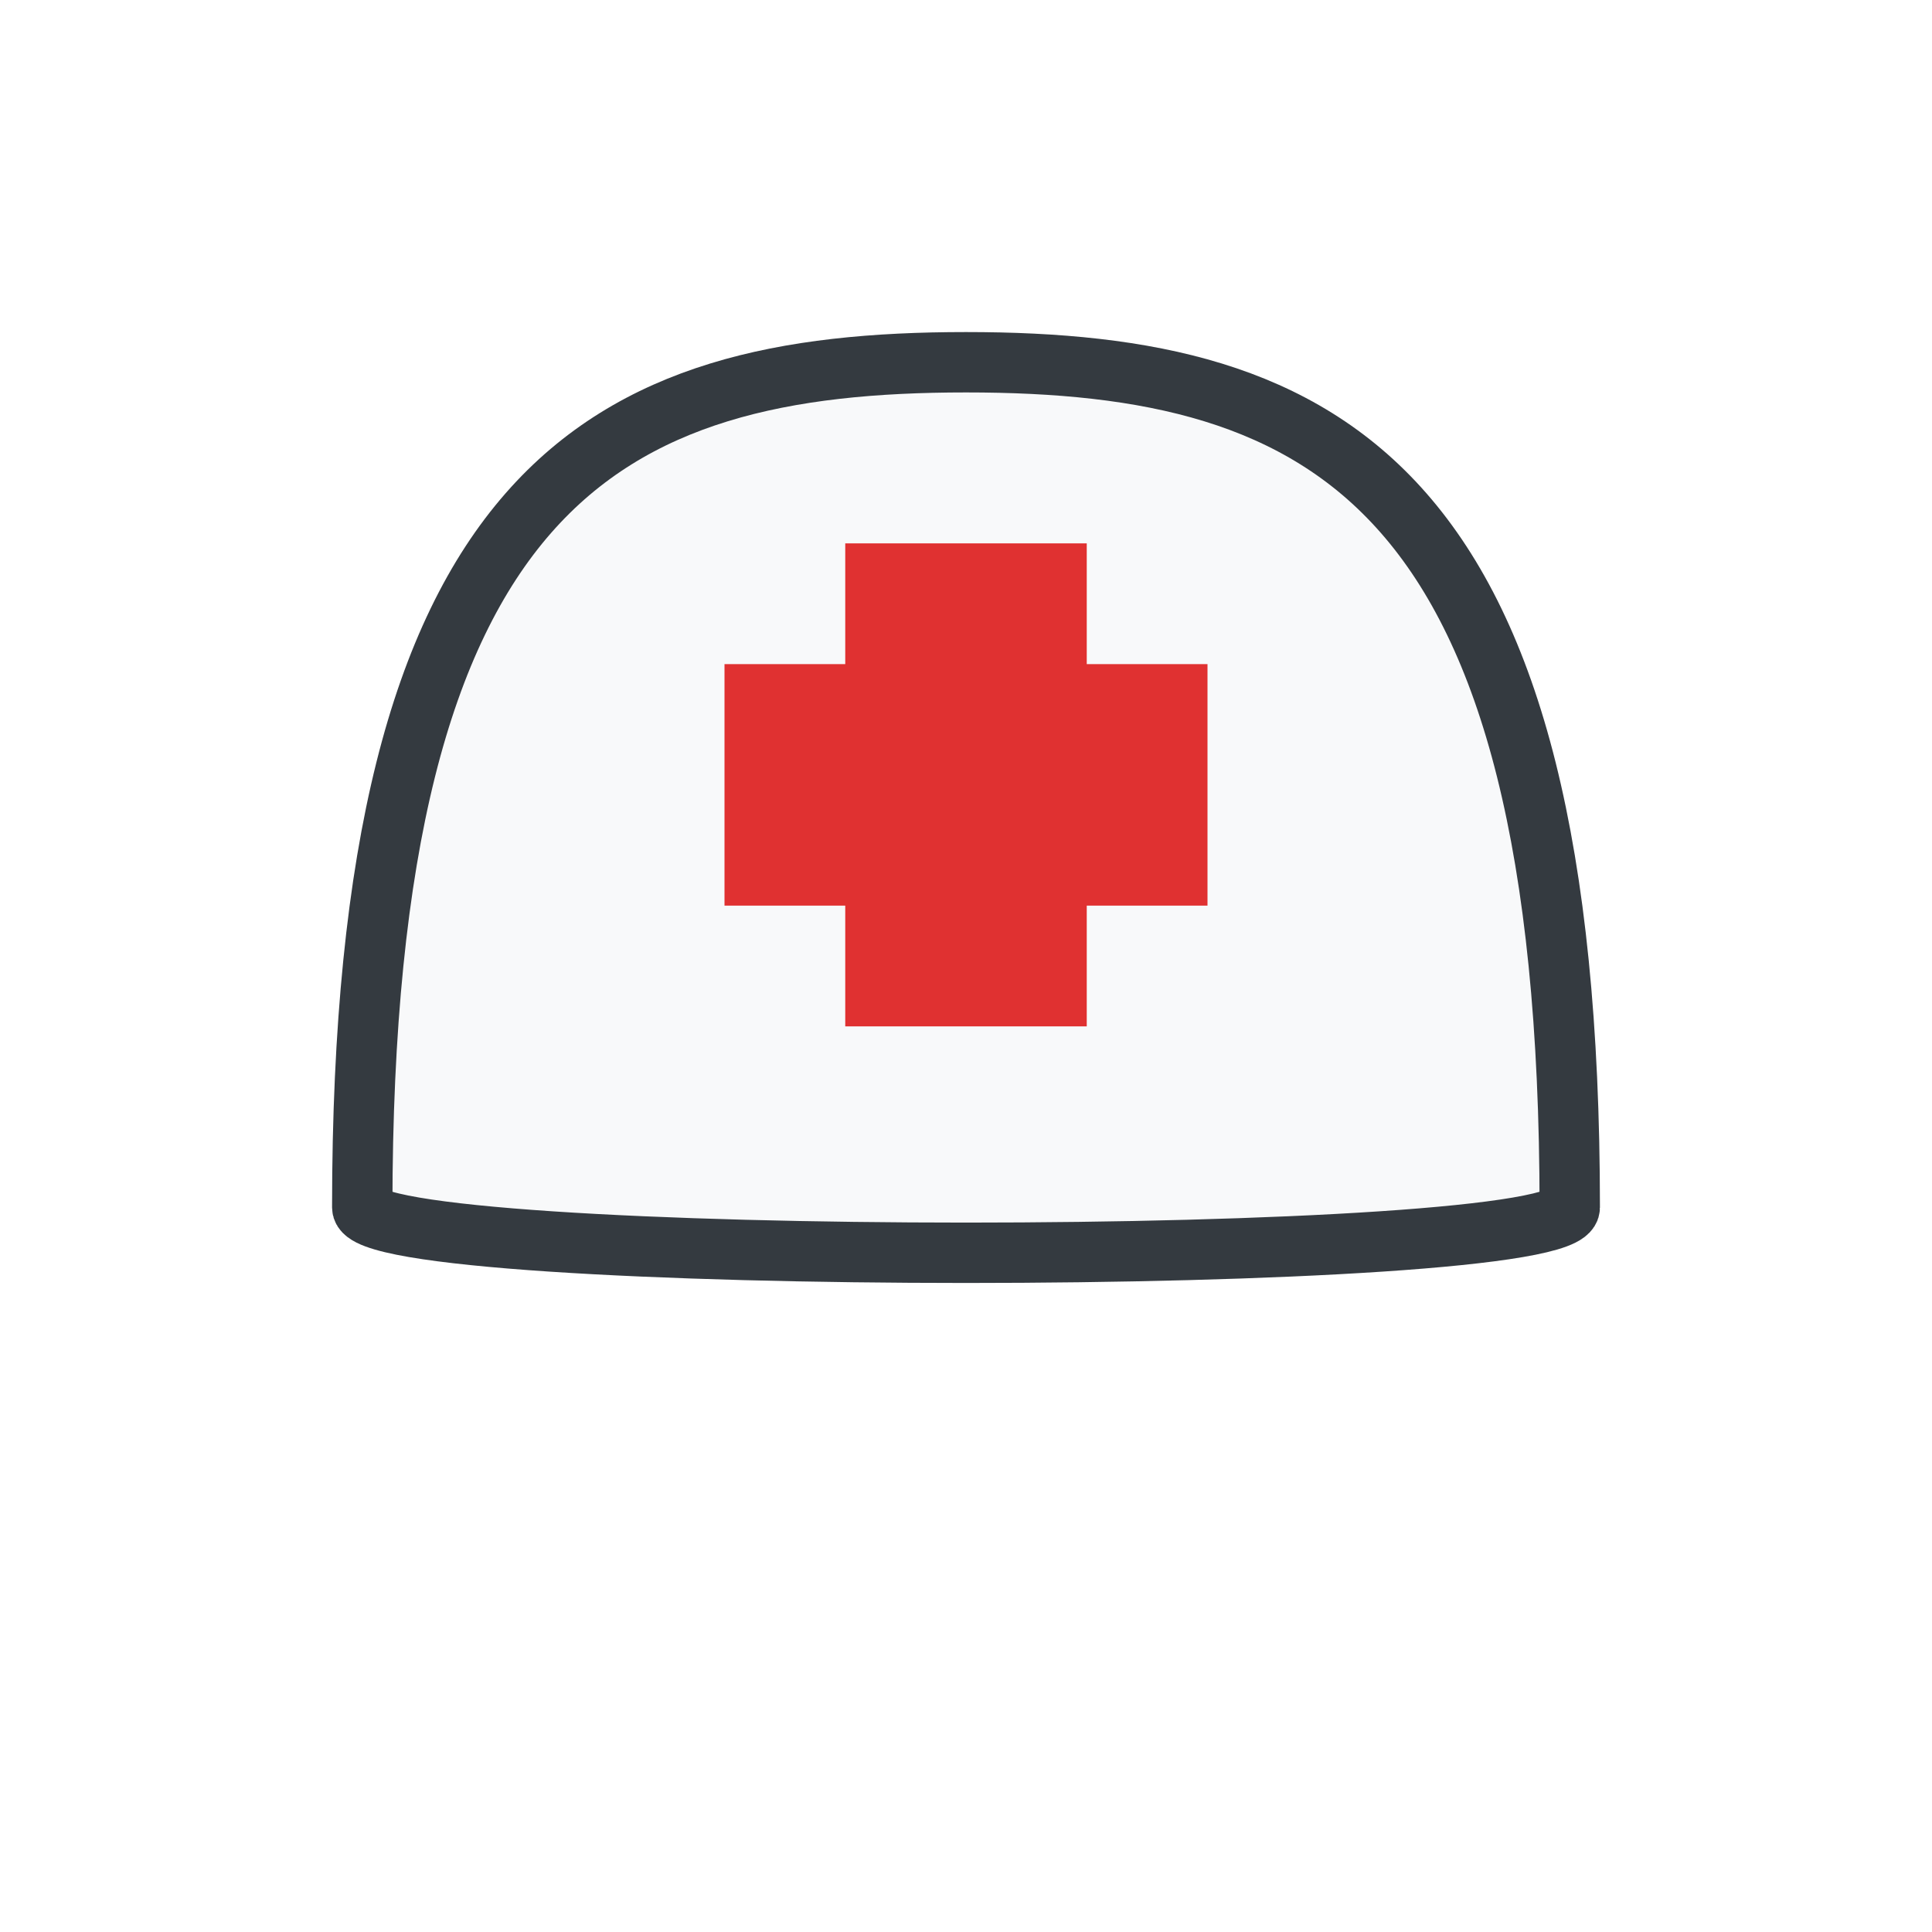
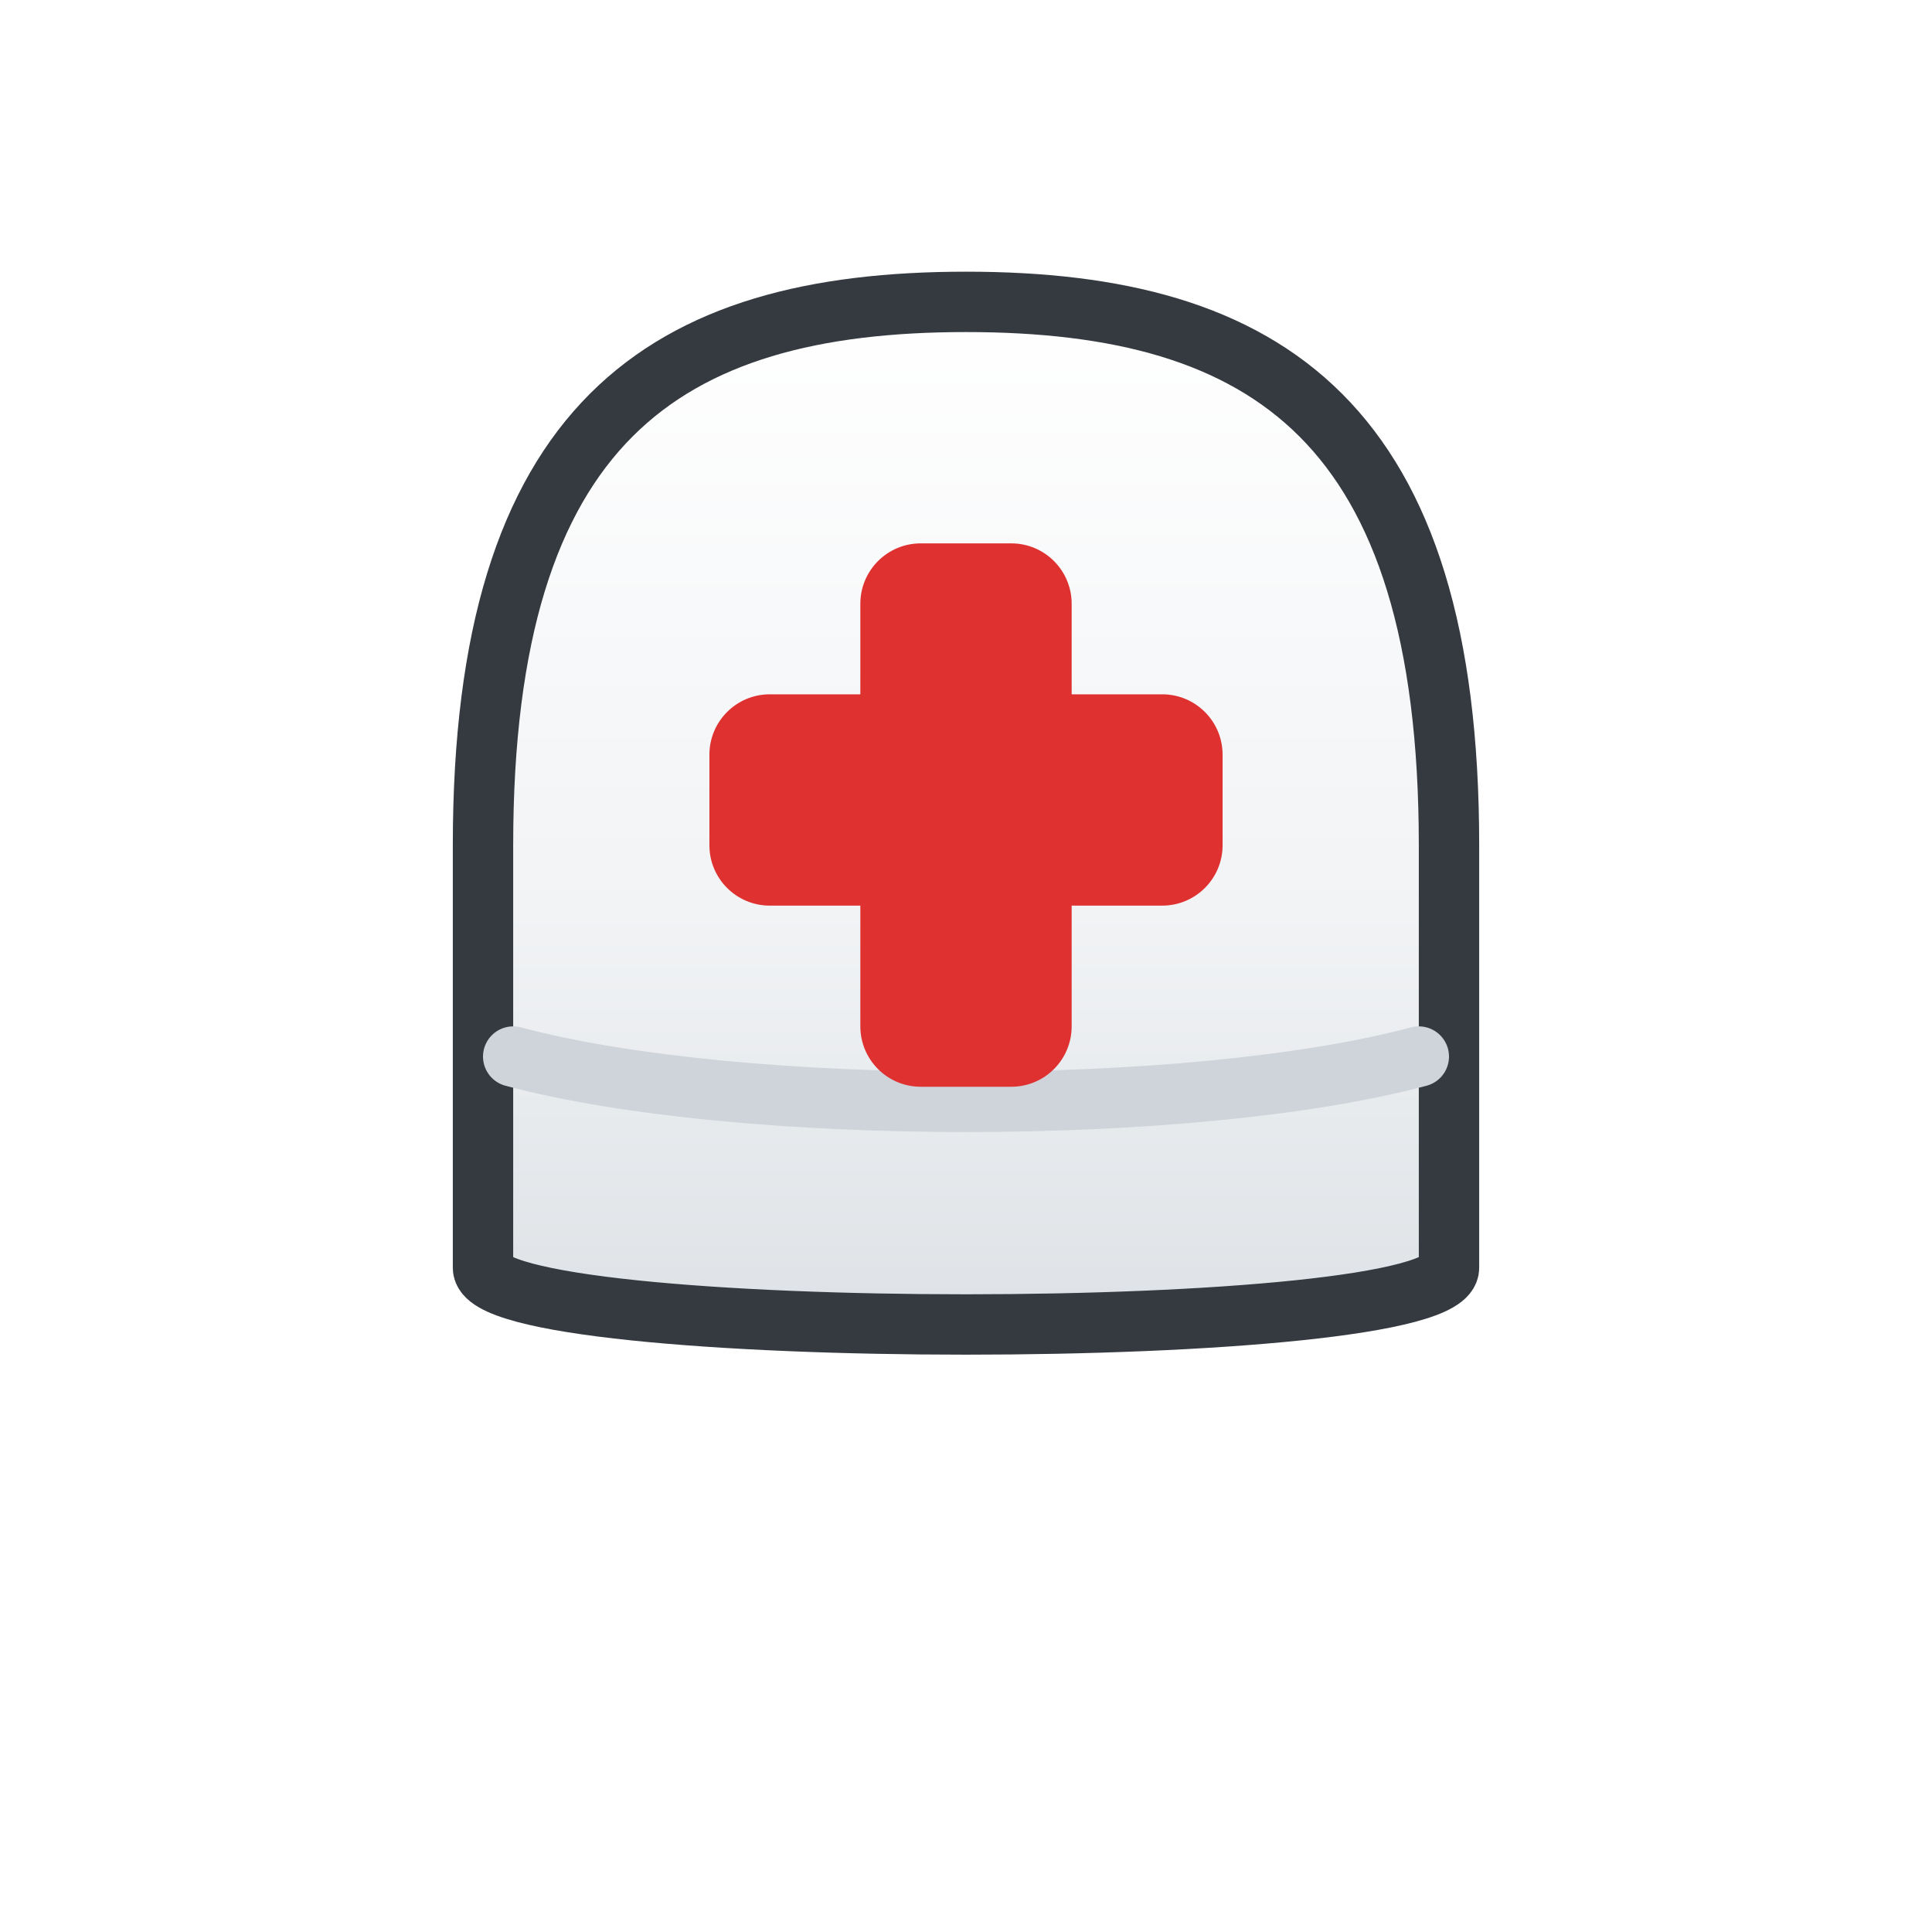
<svg xmlns="http://www.w3.org/2000/svg" viewBox="0 0 64 64">
-   <path d="M12 40 C12 16 20 12 32 12 C44 12 52 16 52 40 C52 42 12 42 12 40 Z" fill="#f8f9fa" stroke="#343a40" stroke-width="2" />
-   <rect x="28" y="18" width="8" height="16" fill="#e03131" />
-   <rect x="24" y="22" width="16" height="8" fill="#e03131" />
+   <defs>
+     <linearGradient id="healerCloth" x1="0" y1="0" x2="0" y2="1">
+       <stop offset="0%" stop-color="#ffffff" />
+       <stop offset="60%" stop-color="#f1f3f5" />
+       <stop offset="100%" stop-color="#dee2e6" />
+     </linearGradient>
+   </defs>
+   <path d="M16 42 V28 C16 14 22 10 32 10 C42 10 48 14 48 28 V42 C48 44.5 16 44.5 16 42 Z" fill="url(#healerCloth)" stroke="#343a40" stroke-width="2" />
+   <path d="M17 35 C24.5 37 39.5 37 47 35" fill="none" stroke="#ced4da" stroke-width="2" stroke-linecap="round" />
+   <rect x="28.5" y="18" width="7" height="18" rx="2" fill="#e03131" />
+   <rect x="23.5" y="23" width="17" height="7" rx="2" fill="#e03131" />
</svg>
